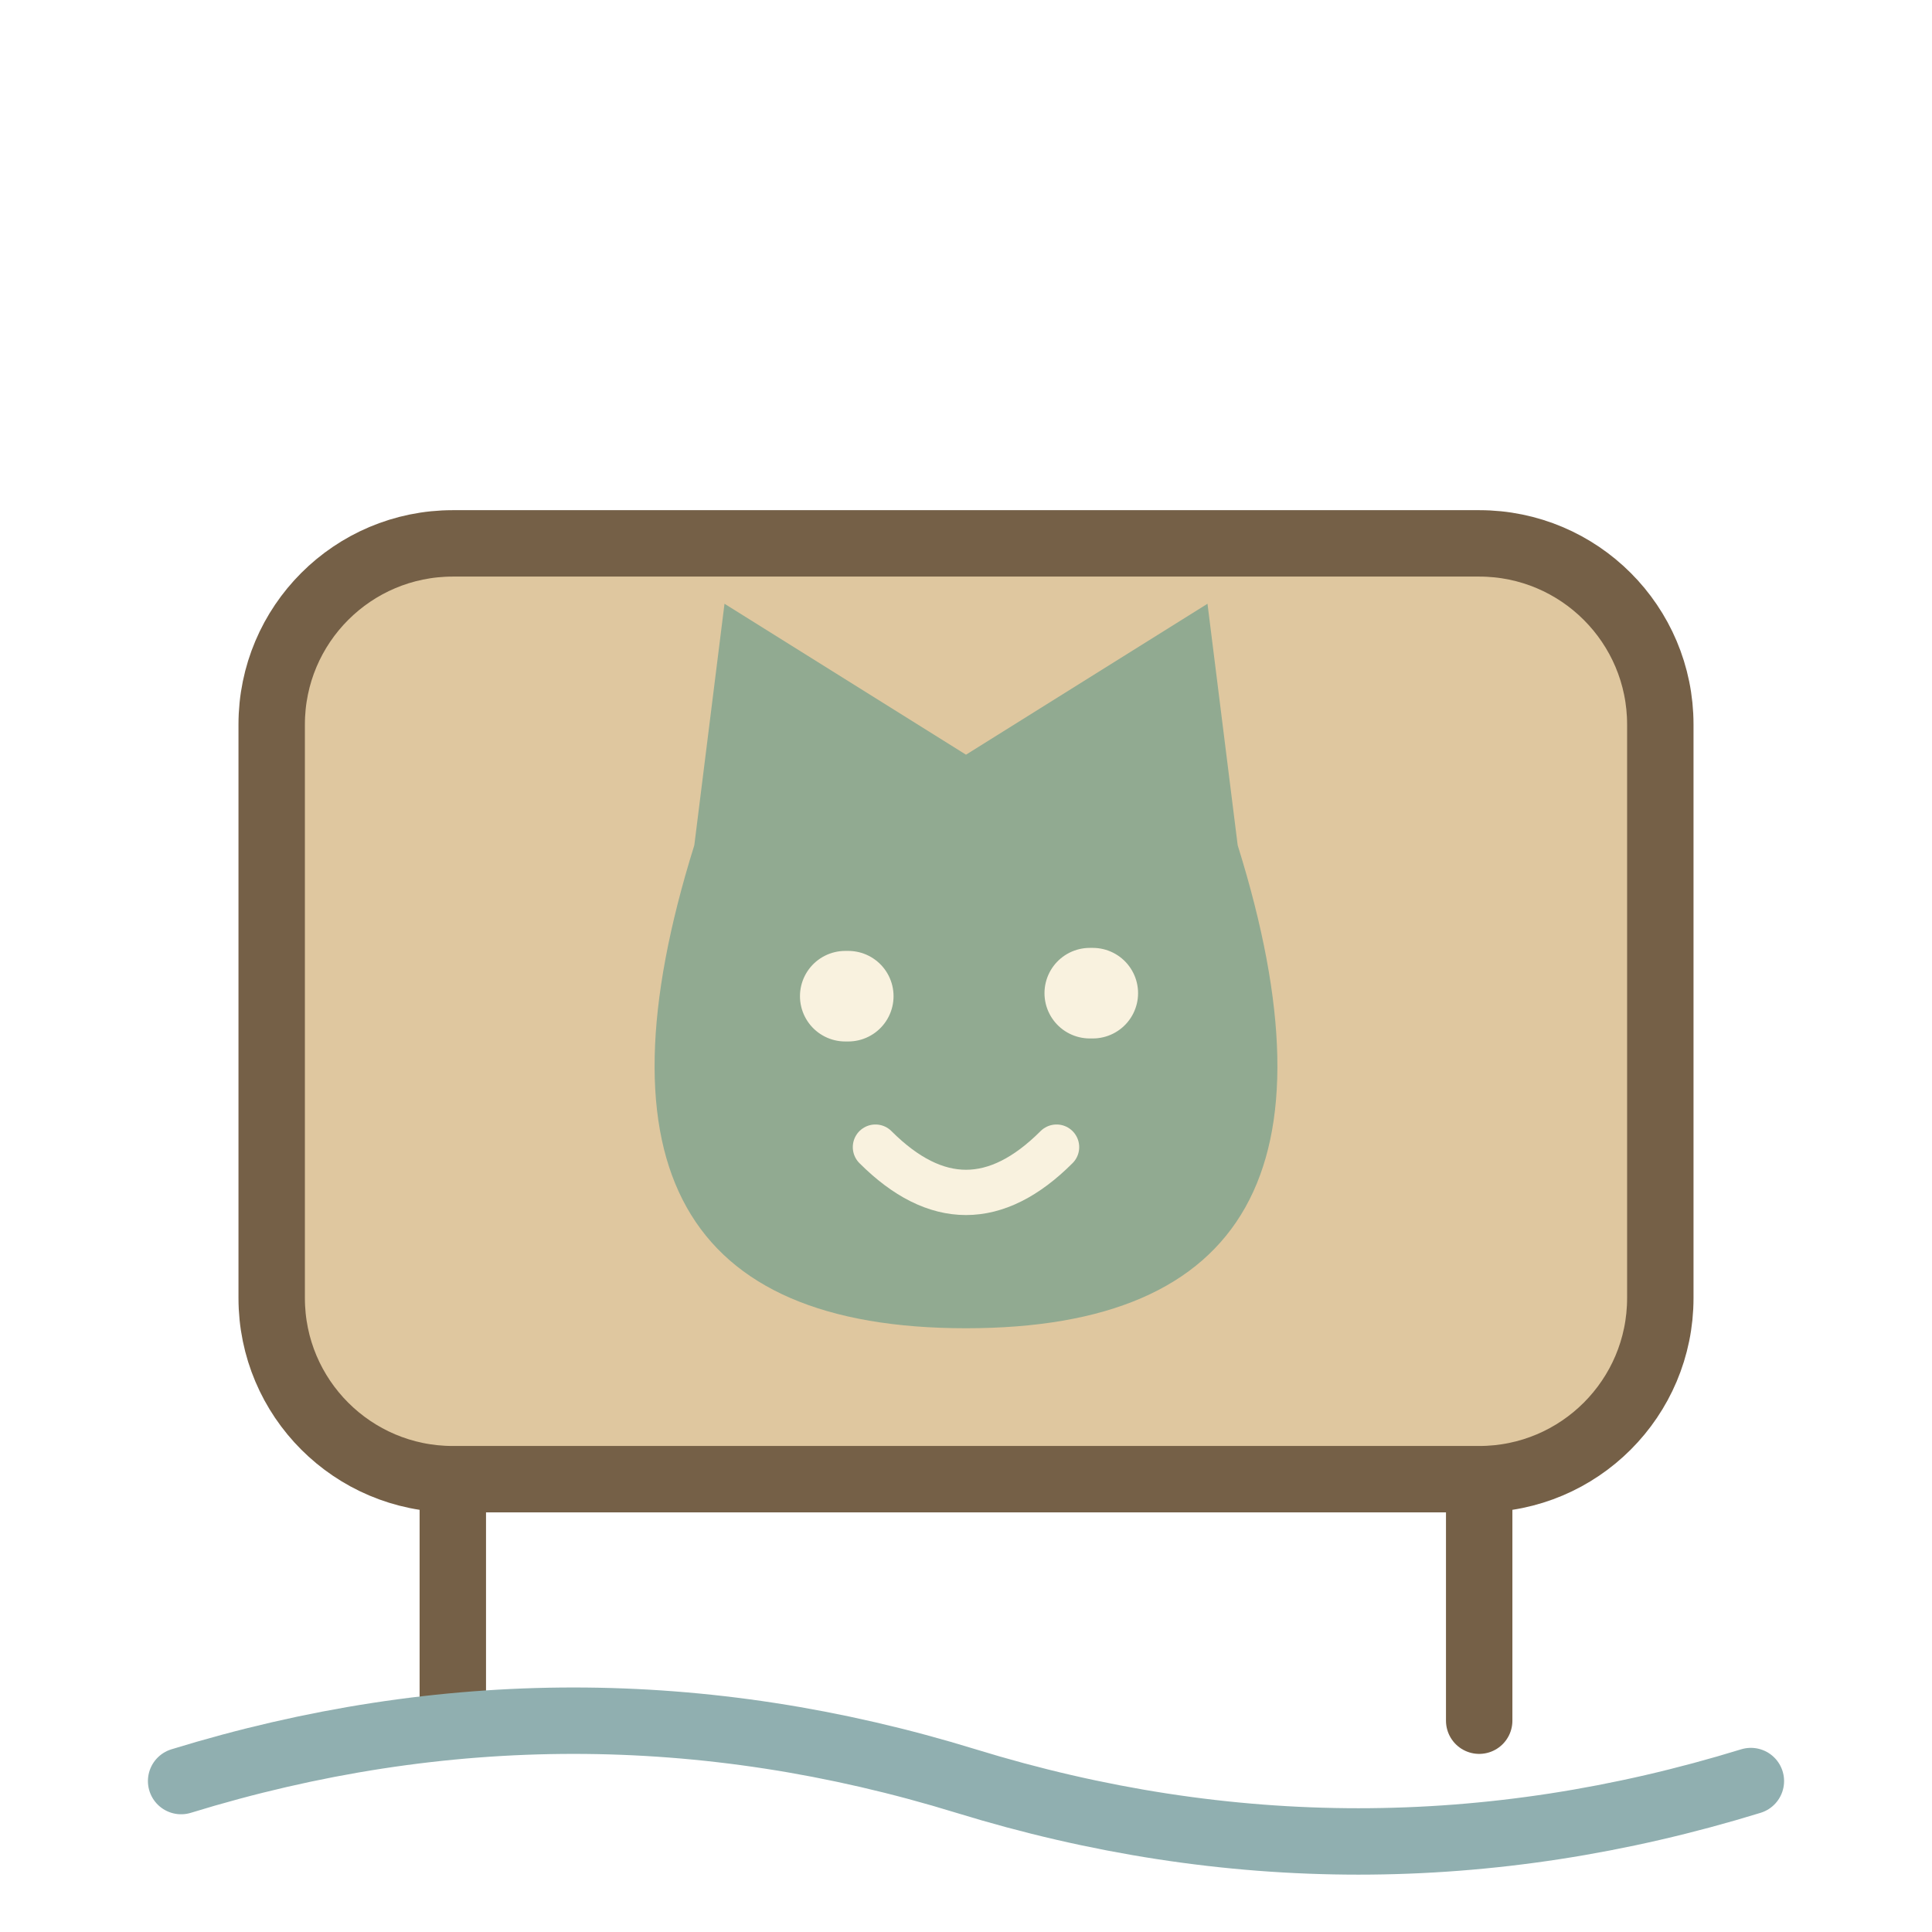
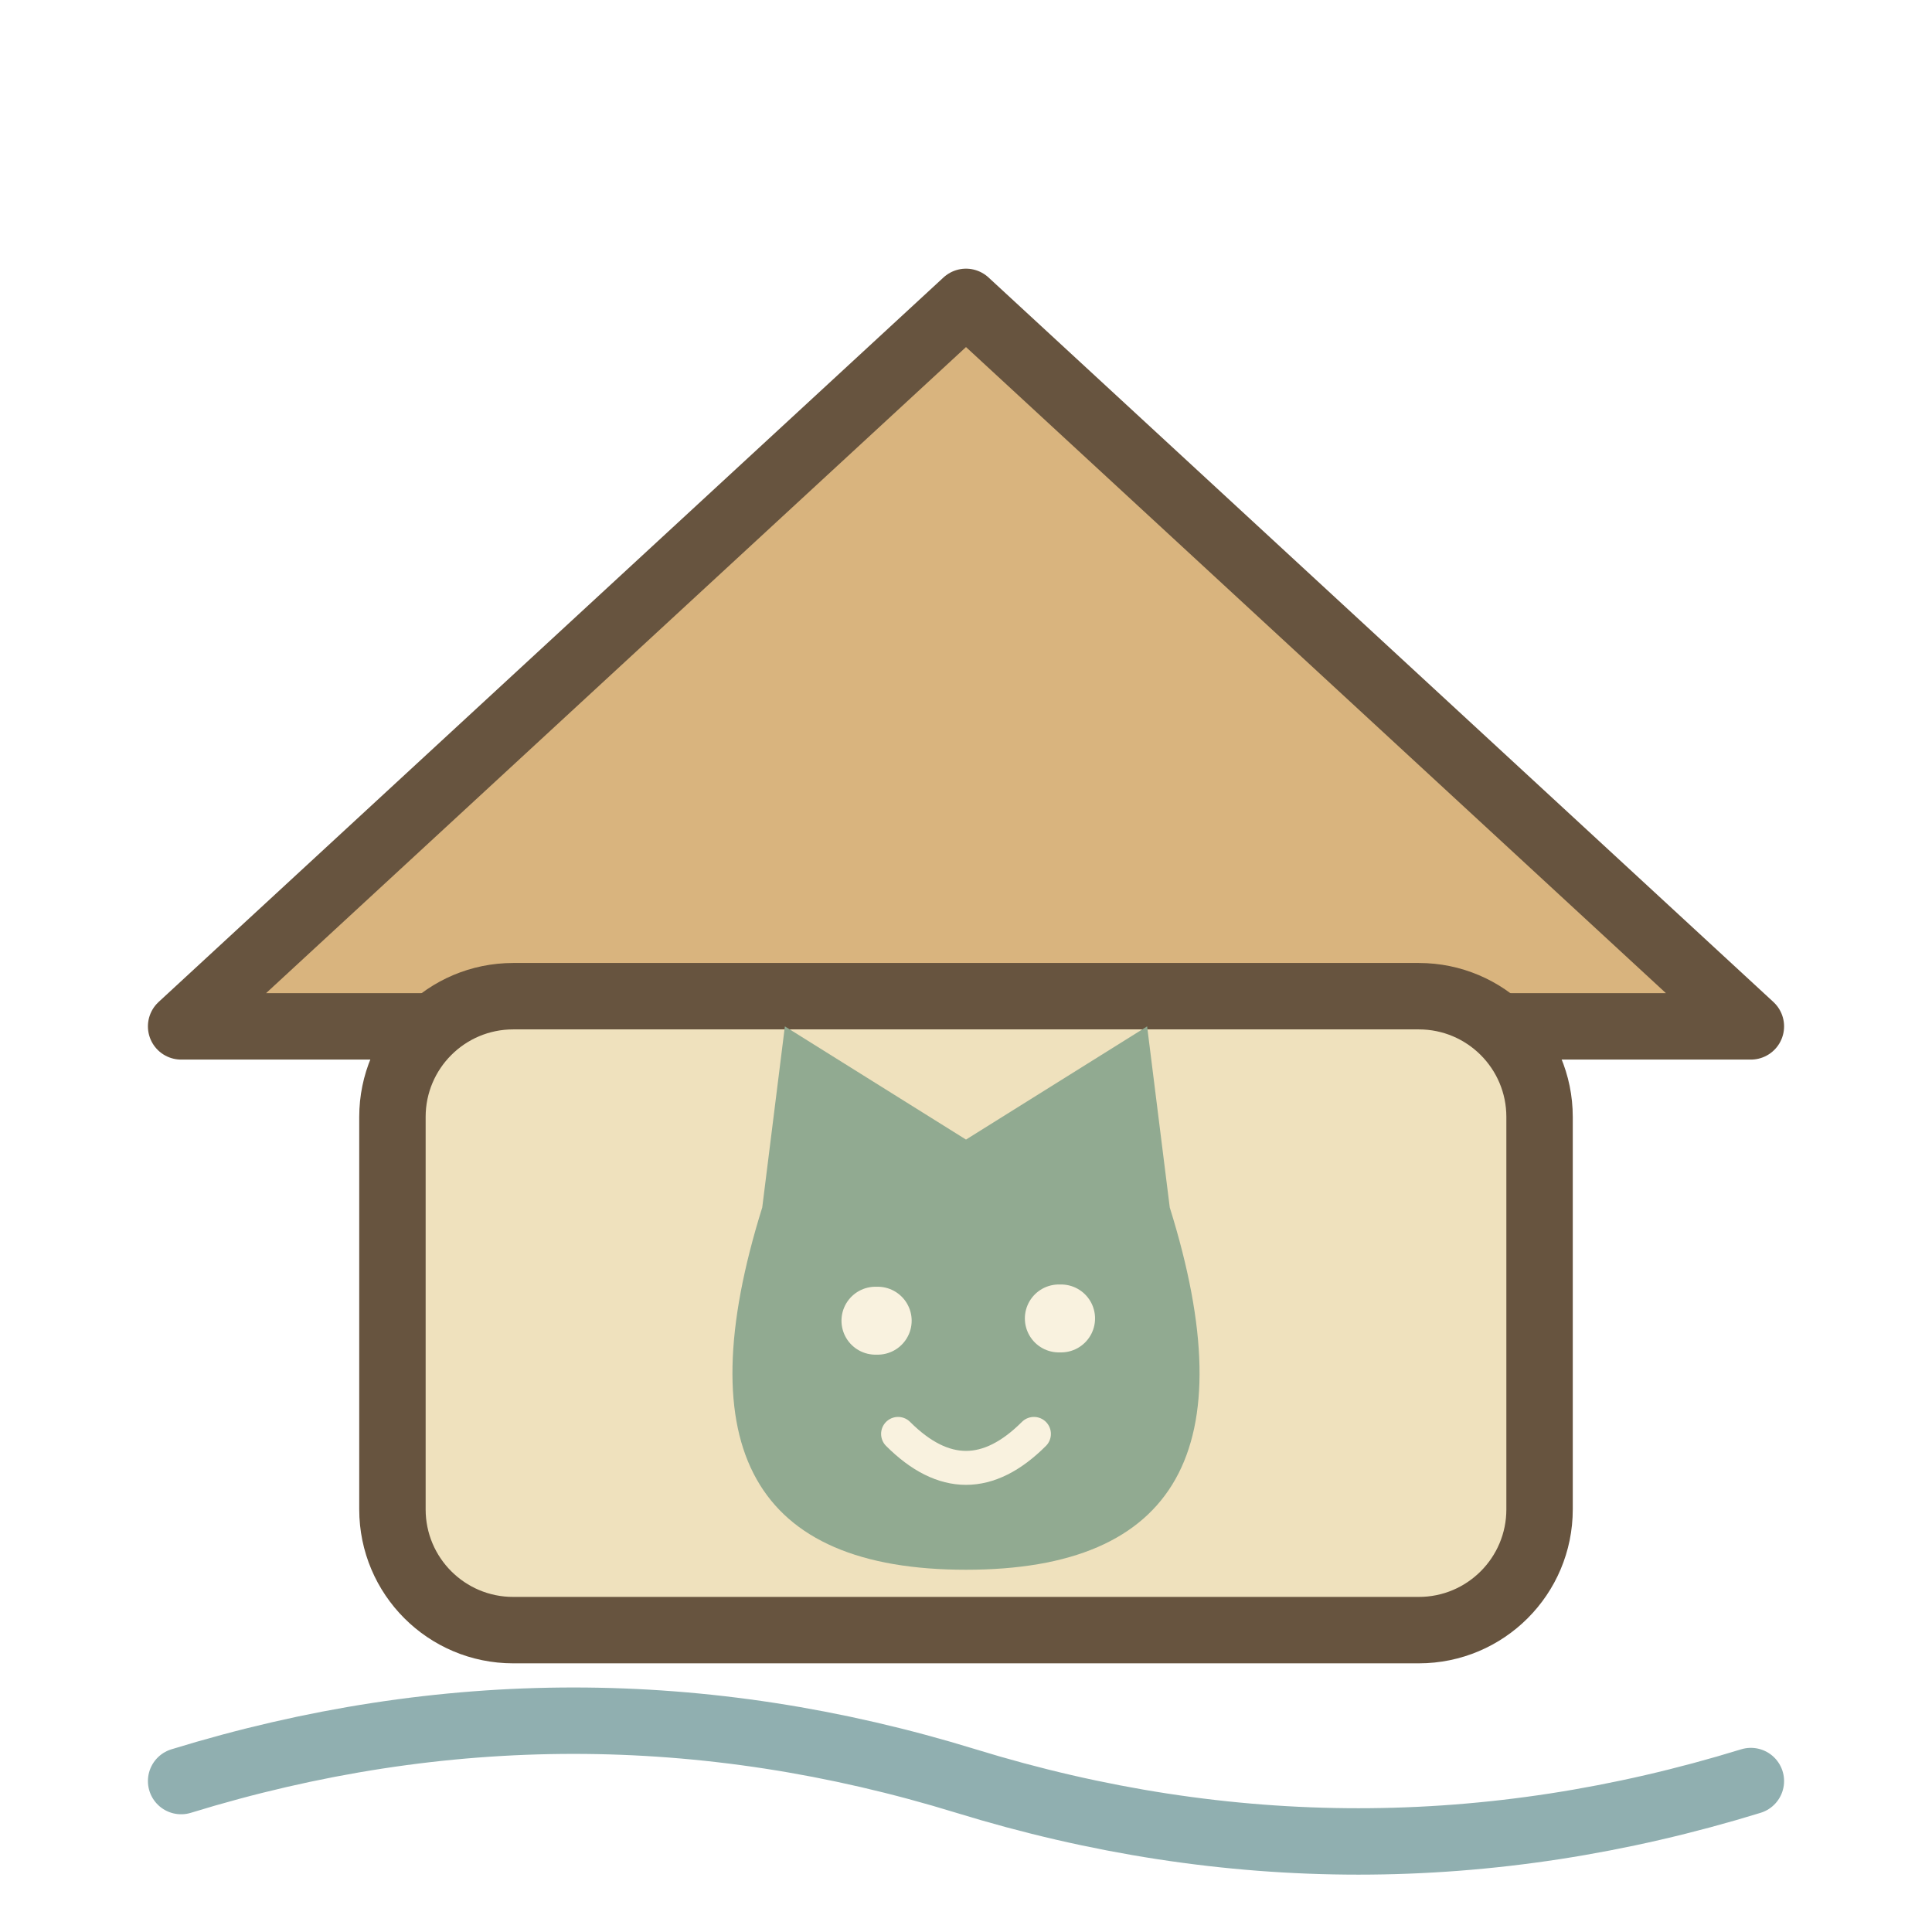
- <svg xmlns="http://www.w3.org/2000/svg" viewBox="0 0 64 64" fill="none" stroke="#756047" stroke-width="2.2" stroke-linecap="round" stroke-linejoin="round">
-   <path d="M15 48v9m34-9v9" />
-   <rect x="9" y="18" width="46" height="31" rx="6" fill="#dfc79f" />
-   <path fill="#91aa91" stroke="none" d="m23 28 1-8 8 5 8-5 1 8q5 16-9 16T23 28Z" />
-   <path d="M28 33h.1m8-.1h.1" stroke="#f9f2df" stroke-width="3" />
-   <path d="M29 38q3 3 6 0" stroke="#f9f2df" stroke-width="1.5" />
+ <svg xmlns="http://www.w3.org/2000/svg" viewBox="0 0 64 64" fill="none" stroke="#67543f" stroke-width="2.2" stroke-linecap="round" stroke-linejoin="round" aria-hidden="true">
+   <path fill="#d9b47e" d="M6 34 32 10 58 34Z" />
+   <rect x="13" y="33" width="38" height="21" rx="4" fill="#efe1bd" />
+   <g transform="translate(8,19) scale(0.75)">
+     <path fill="#91aa91" stroke="none" d="m23 28 1-8 8 5 8-5 1 8q5 16-9 16T23 28Z" />
+     <path d="M28 33h.1m8-.1h.1" stroke="#f9f2df" stroke-width="3" />
+     <path d="M29 38q3 3 6 0" stroke="#f9f2df" stroke-width="1.5" />
+   </g>
  <path d="M6 59q13-4 26 0t26 0" stroke="#90afb0" />
</svg>
